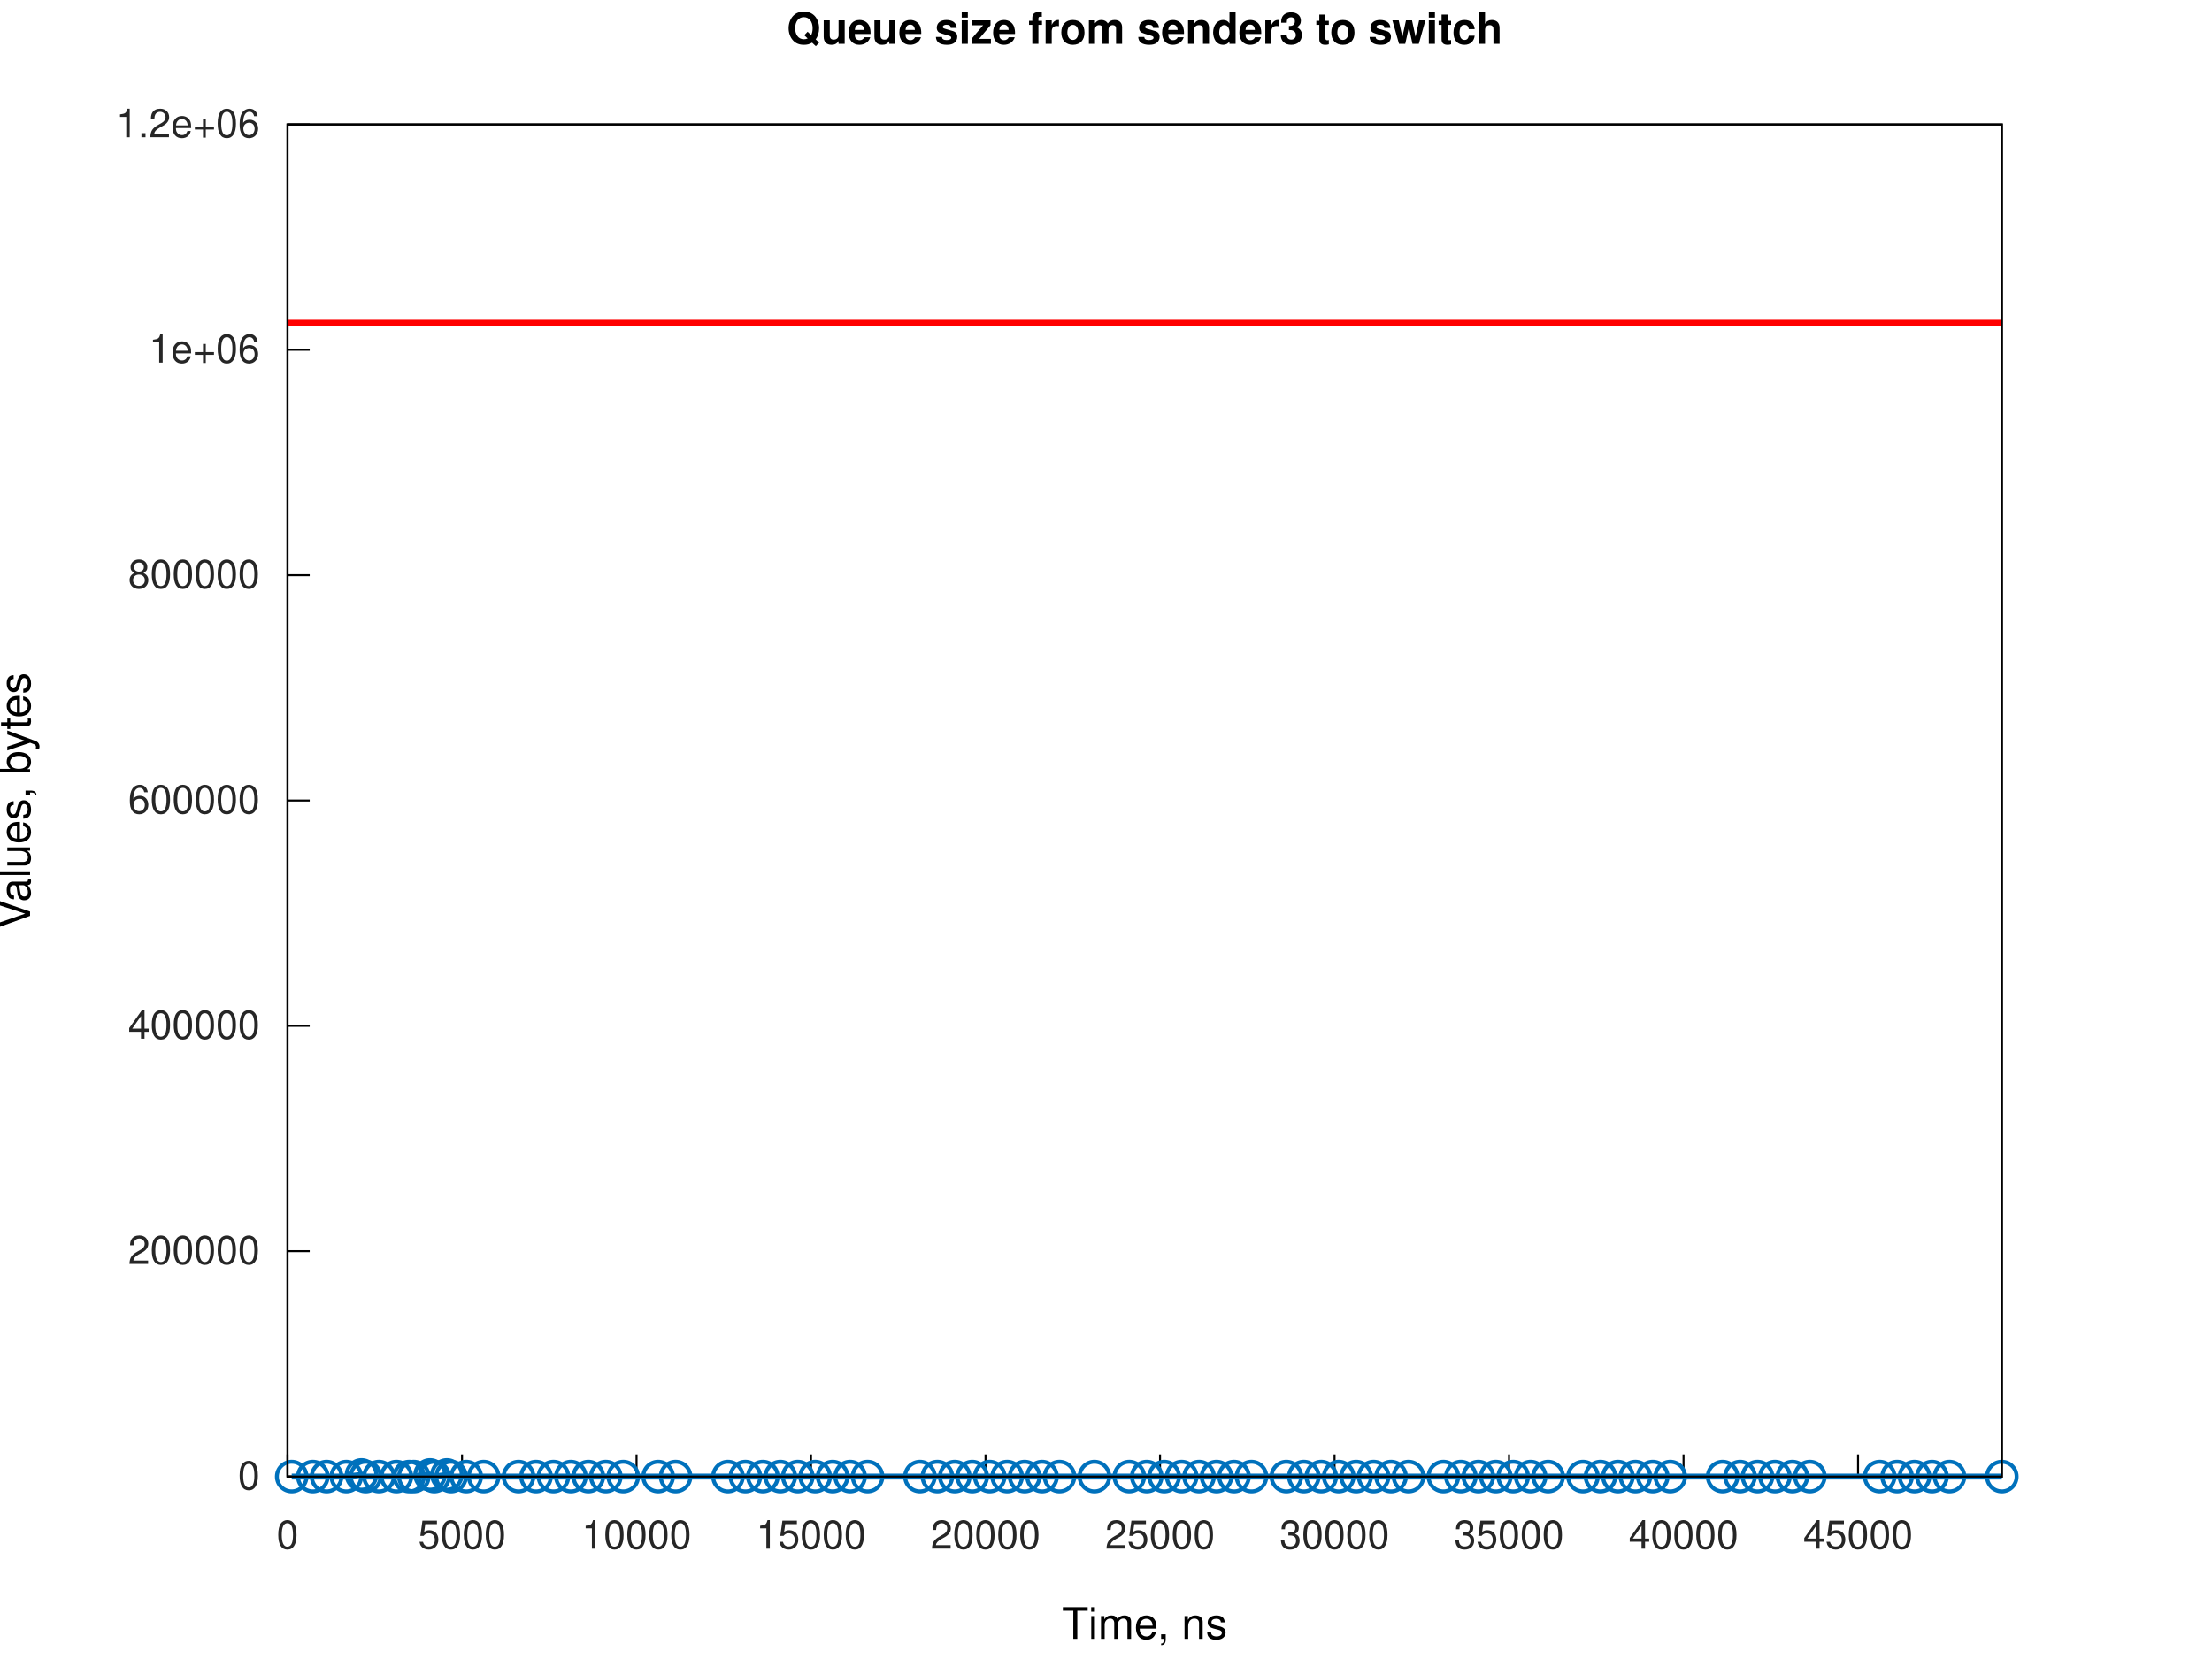
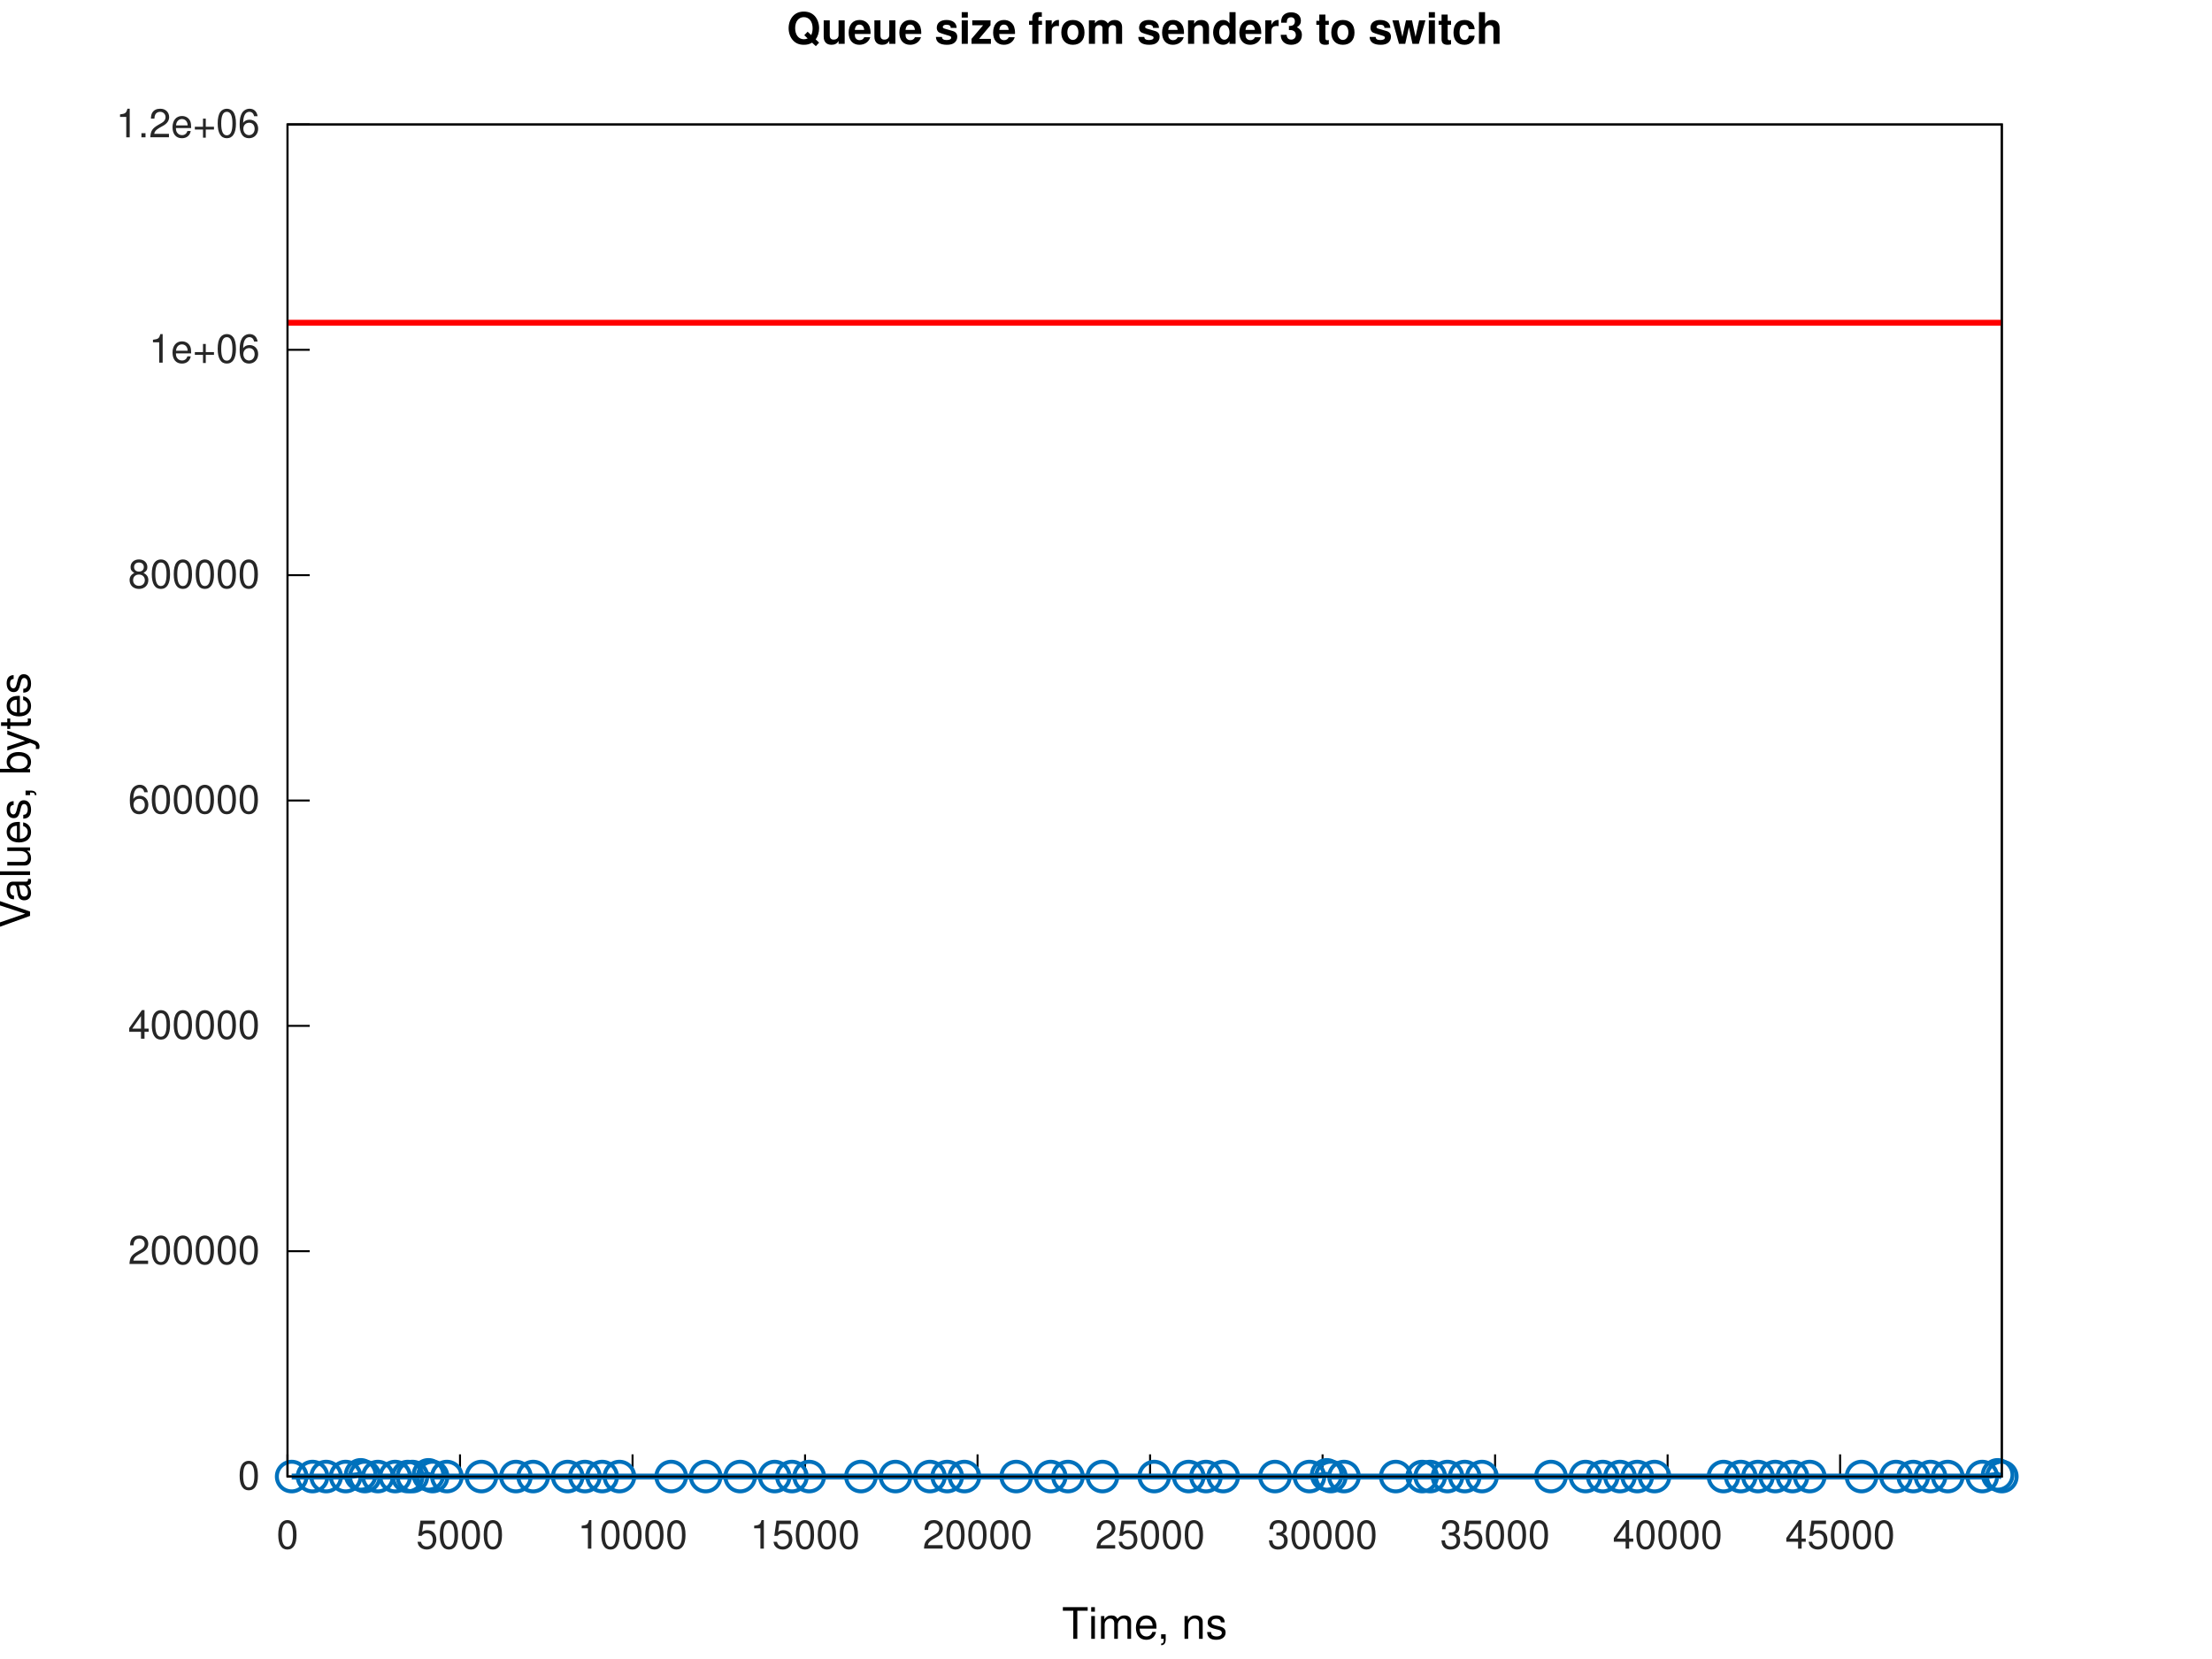
<svg xmlns="http://www.w3.org/2000/svg" xmlns:xlink="http://www.w3.org/1999/xlink" width="560" height="420" viewBox="0 0 560 420">
  <g id="gnuplot_canvas">
    <rect x="0" y="0" width="560" height="420" fill="none" />
    <defs>
      <circle id="gpDot" r="0.5" stroke-width="0.5" stroke="currentColor" />
      <path id="gpPt0" stroke-width="0.267" stroke="currentColor" d="M-1,0 h2 M0,-1 v2" />
      <path id="gpPt1" stroke-width="0.267" stroke="currentColor" d="M-1,-1 L1,1 M1,-1 L-1,1" />
      <path id="gpPt2" stroke-width="0.267" stroke="currentColor" d="M-1,0 L1,0 M0,-1 L0,1 M-1,-1 L1,1 M-1,1 L1,-1" />
      <rect id="gpPt3" stroke-width="0.267" stroke="currentColor" x="-1" y="-1" width="2" height="2" />
      <rect id="gpPt4" stroke-width="0.267" stroke="currentColor" fill="currentColor" x="-1" y="-1" width="2" height="2" />
      <circle id="gpPt5" stroke-width="0.267" stroke="currentColor" cx="0" cy="0" r="1" />
      <use xlink:href="#gpPt5" id="gpPt6" fill="currentColor" stroke="none" />
      <path id="gpPt7" stroke-width="0.267" stroke="currentColor" d="M0,-1.33 L-1.33,0.67 L1.33,0.67 z" />
      <use xlink:href="#gpPt7" id="gpPt8" fill="currentColor" stroke="none" />
      <use xlink:href="#gpPt7" id="gpPt9" stroke="currentColor" transform="rotate(180)" />
      <use xlink:href="#gpPt9" id="gpPt10" fill="currentColor" stroke="none" />
      <use xlink:href="#gpPt3" id="gpPt11" stroke="currentColor" transform="rotate(45)" />
      <use xlink:href="#gpPt11" id="gpPt12" fill="currentColor" stroke="none" />
      <path id="gpPt13" stroke-width="0.267" stroke="currentColor" d="M0,1.330 L1.265,0.411 L0.782,-1.067 L-0.782,-1.076 L-1.265,0.411 z" />
      <use xlink:href="#gpPt13" id="gpPt14" fill="currentColor" stroke="none" />
      <filter id="textbox" filterUnits="objectBoundingBox" x="0" y="0" height="1" width="1">
        <feFlood flood-color="white" flood-opacity="1" result="bgnd" />
        <feComposite in="SourceGraphic" in2="bgnd" operator="atop" />
      </filter>
      <filter id="greybox" filterUnits="objectBoundingBox" x="0" y="0" height="1" width="1">
        <feFlood flood-color="lightgrey" flood-opacity="1" result="grey" />
        <feComposite in="SourceGraphic" in2="grey" operator="atop" />
      </filter>
    </defs>
    <g fill="none" color="white" stroke="currentColor" stroke-width="1.00" stroke-linecap="butt" stroke-linejoin="miter">
</g>
    <g fill="none" color="white" stroke="currentColor" stroke-width="0.50" stroke-linecap="butt" stroke-linejoin="miter">
</g>
    <g fill="none" color="black" stroke="currentColor" stroke-width="0.50" stroke-linecap="butt" stroke-linejoin="miter">
      <path stroke="rgb(  0,   0,   0)" d="M72.79,373.81 L78.41,373.81  " />
      <g transform="translate(65.79,377.06)" stroke="none" fill="rgb(38,38,38)" font-family="Helvetica" font-size="10.00" text-anchor="end">
        <text>
          <tspan font-family="Helvetica">0</tspan>
        </text>
      </g>
    </g>
    <g fill="none" color="black" stroke="currentColor" stroke-width="0.50" stroke-linecap="butt" stroke-linejoin="miter">
      <path stroke="rgb(  0,   0,   0)" d="M72.79,316.76 L78.41,316.76  " />
      <g transform="translate(65.79,320.01)" stroke="none" fill="rgb(38,38,38)" font-family="Helvetica" font-size="10.00" text-anchor="end">
        <text>
          <tspan font-family="Helvetica">200000</tspan>
        </text>
      </g>
    </g>
    <g fill="none" color="black" stroke="currentColor" stroke-width="0.50" stroke-linecap="butt" stroke-linejoin="miter">
      <path stroke="rgb(  0,   0,   0)" d="M72.79,259.71 L78.41,259.71  " />
      <g transform="translate(65.79,262.96)" stroke="none" fill="rgb(38,38,38)" font-family="Helvetica" font-size="10.00" text-anchor="end">
        <text>
          <tspan font-family="Helvetica">400000</tspan>
        </text>
      </g>
    </g>
    <g fill="none" color="black" stroke="currentColor" stroke-width="0.50" stroke-linecap="butt" stroke-linejoin="miter">
      <path stroke="rgb(  0,   0,   0)" d="M72.79,202.66 L78.41,202.66  " />
      <g transform="translate(65.79,205.91)" stroke="none" fill="rgb(38,38,38)" font-family="Helvetica" font-size="10.00" text-anchor="end">
        <text>
          <tspan font-family="Helvetica">600000</tspan>
        </text>
      </g>
    </g>
    <g fill="none" color="black" stroke="currentColor" stroke-width="0.50" stroke-linecap="butt" stroke-linejoin="miter">
      <path stroke="rgb(  0,   0,   0)" d="M72.79,145.61 L78.41,145.61  " />
      <g transform="translate(65.79,148.86)" stroke="none" fill="rgb(38,38,38)" font-family="Helvetica" font-size="10.00" text-anchor="end">
        <text>
          <tspan font-family="Helvetica">800000</tspan>
        </text>
      </g>
    </g>
    <g fill="none" color="black" stroke="currentColor" stroke-width="0.50" stroke-linecap="butt" stroke-linejoin="miter">
      <path stroke="rgb(  0,   0,   0)" d="M72.79,88.56 L78.41,88.56  " />
      <g transform="translate(65.79,91.81)" stroke="none" fill="rgb(38,38,38)" font-family="Helvetica" font-size="10.00" text-anchor="end">
        <text>
          <tspan font-family="Helvetica">1e+06</tspan>
        </text>
      </g>
    </g>
    <g fill="none" color="black" stroke="currentColor" stroke-width="0.50" stroke-linecap="butt" stroke-linejoin="miter">
      <path stroke="rgb(  0,   0,   0)" d="M72.79,31.51 L78.41,31.51  " />
      <g transform="translate(65.79,34.76)" stroke="none" fill="rgb(38,38,38)" font-family="Helvetica" font-size="10.00" text-anchor="end">
        <text>
          <tspan font-family="Helvetica">1.2e+06</tspan>
        </text>
      </g>
    </g>
    <g fill="none" color="black" stroke="currentColor" stroke-width="0.50" stroke-linecap="butt" stroke-linejoin="miter">
      <path stroke="rgb(  0,   0,   0)" d="M72.79,373.81 L72.79,368.19  " />
      <g transform="translate(72.79,392.06)" stroke="none" fill="rgb(38,38,38)" font-family="Helvetica" font-size="10.00" text-anchor="middle">
        <text>
          <tspan font-family="Helvetica">0</tspan>
        </text>
      </g>
    </g>
    <g fill="none" color="black" stroke="currentColor" stroke-width="0.50" stroke-linecap="butt" stroke-linejoin="miter">
-       <path stroke="rgb(  0,   0,   0)" d="M116.97,373.81 L116.97,368.19  " />
-       <g transform="translate(116.97,392.06)" stroke="none" fill="rgb(38,38,38)" font-family="Helvetica" font-size="10.00" text-anchor="middle">
+       <path stroke="rgb(  0,   0,   0)" d="M116.46,373.81 L116.46,368.19  " />
+       <g transform="translate(116.46,392.06)" stroke="none" fill="rgb(38,38,38)" font-family="Helvetica" font-size="10.00" text-anchor="middle">
        <text>
          <tspan font-family="Helvetica">5000</tspan>
        </text>
      </g>
    </g>
    <g fill="none" color="black" stroke="currentColor" stroke-width="0.50" stroke-linecap="butt" stroke-linejoin="miter">
-       <path stroke="rgb(  0,   0,   0)" d="M161.15,373.81 L161.15,368.19  " />
-       <g transform="translate(161.15,392.06)" stroke="none" fill="rgb(38,38,38)" font-family="Helvetica" font-size="10.00" text-anchor="middle">
+       <path stroke="rgb(  0,   0,   0)" d="M160.14,373.81 L160.14,368.19  " />
+       <g transform="translate(160.14,392.06)" stroke="none" fill="rgb(38,38,38)" font-family="Helvetica" font-size="10.00" text-anchor="middle">
        <text>
          <tspan font-family="Helvetica">10000</tspan>
        </text>
      </g>
    </g>
    <g fill="none" color="black" stroke="currentColor" stroke-width="0.50" stroke-linecap="butt" stroke-linejoin="miter">
-       <path stroke="rgb(  0,   0,   0)" d="M205.32,373.81 L205.32,368.19  " />
-       <g transform="translate(205.32,392.06)" stroke="none" fill="rgb(38,38,38)" font-family="Helvetica" font-size="10.00" text-anchor="middle">
+       <path stroke="rgb(  0,   0,   0)" d="M203.81,373.81 L203.81,368.19  " />
+       <g transform="translate(203.81,392.06)" stroke="none" fill="rgb(38,38,38)" font-family="Helvetica" font-size="10.00" text-anchor="middle">
        <text>
          <tspan font-family="Helvetica">15000</tspan>
        </text>
      </g>
    </g>
    <g fill="none" color="black" stroke="currentColor" stroke-width="0.50" stroke-linecap="butt" stroke-linejoin="miter">
-       <path stroke="rgb(  0,   0,   0)" d="M249.50,373.81 L249.50,368.19  " />
-       <g transform="translate(249.50,392.06)" stroke="none" fill="rgb(38,38,38)" font-family="Helvetica" font-size="10.00" text-anchor="middle">
+       <path stroke="rgb(  0,   0,   0)" d="M247.48,373.81 L247.48,368.19  " />
+       <g transform="translate(247.48,392.06)" stroke="none" fill="rgb(38,38,38)" font-family="Helvetica" font-size="10.00" text-anchor="middle">
        <text>
          <tspan font-family="Helvetica">20000</tspan>
        </text>
      </g>
    </g>
    <g fill="none" color="black" stroke="currentColor" stroke-width="0.50" stroke-linecap="butt" stroke-linejoin="miter">
-       <path stroke="rgb(  0,   0,   0)" d="M293.68,373.81 L293.68,368.19  " />
-       <g transform="translate(293.68,392.06)" stroke="none" fill="rgb(38,38,38)" font-family="Helvetica" font-size="10.00" text-anchor="middle">
+       <path stroke="rgb(  0,   0,   0)" d="M291.16,373.81 L291.16,368.19  " />
+       <g transform="translate(291.16,392.06)" stroke="none" fill="rgb(38,38,38)" font-family="Helvetica" font-size="10.00" text-anchor="middle">
        <text>
          <tspan font-family="Helvetica">25000</tspan>
        </text>
      </g>
    </g>
    <g fill="none" color="black" stroke="currentColor" stroke-width="0.50" stroke-linecap="butt" stroke-linejoin="miter">
-       <path stroke="rgb(  0,   0,   0)" d="M337.86,373.81 L337.86,368.19  " />
-       <g transform="translate(337.86,392.06)" stroke="none" fill="rgb(38,38,38)" font-family="Helvetica" font-size="10.00" text-anchor="middle">
+       <path stroke="rgb(  0,   0,   0)" d="M334.83,373.81 L334.83,368.19  " />
+       <g transform="translate(334.83,392.06)" stroke="none" fill="rgb(38,38,38)" font-family="Helvetica" font-size="10.00" text-anchor="middle">
        <text>
          <tspan font-family="Helvetica">30000</tspan>
        </text>
      </g>
    </g>
    <g fill="none" color="black" stroke="currentColor" stroke-width="0.50" stroke-linecap="butt" stroke-linejoin="miter">
-       <path stroke="rgb(  0,   0,   0)" d="M382.03,373.81 L382.03,368.19  " />
-       <g transform="translate(382.03,392.06)" stroke="none" fill="rgb(38,38,38)" font-family="Helvetica" font-size="10.00" text-anchor="middle">
+       <path stroke="rgb(  0,   0,   0)" d="M378.50,373.81 L378.50,368.19  " />
+       <g transform="translate(378.50,392.06)" stroke="none" fill="rgb(38,38,38)" font-family="Helvetica" font-size="10.00" text-anchor="middle">
        <text>
          <tspan font-family="Helvetica">35000</tspan>
        </text>
      </g>
    </g>
    <g fill="none" color="black" stroke="currentColor" stroke-width="0.50" stroke-linecap="butt" stroke-linejoin="miter">
-       <path stroke="rgb(  0,   0,   0)" d="M426.21,373.81 L426.21,368.19  " />
-       <g transform="translate(426.21,392.06)" stroke="none" fill="rgb(38,38,38)" font-family="Helvetica" font-size="10.00" text-anchor="middle">
+       <path stroke="rgb(  0,   0,   0)" d="M422.18,373.81 L422.18,368.19  " />
+       <g transform="translate(422.18,392.06)" stroke="none" fill="rgb(38,38,38)" font-family="Helvetica" font-size="10.00" text-anchor="middle">
        <text>
          <tspan font-family="Helvetica">40000</tspan>
        </text>
      </g>
    </g>
    <g fill="none" color="black" stroke="currentColor" stroke-width="0.50" stroke-linecap="butt" stroke-linejoin="miter">
-       <path stroke="rgb(  0,   0,   0)" d="M470.39,373.81 L470.39,368.19  " />
-       <g transform="translate(470.39,392.06)" stroke="none" fill="rgb(38,38,38)" font-family="Helvetica" font-size="10.00" text-anchor="middle">
+       <path stroke="rgb(  0,   0,   0)" d="M465.85,373.81 L465.85,368.19  " />
+       <g transform="translate(465.85,392.06)" stroke="none" fill="rgb(38,38,38)" font-family="Helvetica" font-size="10.00" text-anchor="middle">
        <text>
          <tspan font-family="Helvetica">45000</tspan>
        </text>
      </g>
    </g>
    <g fill="none" color="black" stroke="currentColor" stroke-width="0.50" stroke-linecap="butt" stroke-linejoin="miter">
</g>
    <g fill="none" color="black" stroke="currentColor" stroke-width="0.50" stroke-linecap="butt" stroke-linejoin="miter">
      <path stroke="rgb(  0,   0,   0)" d="M72.79,31.51 L72.79,373.81 L506.79,373.81 L506.79,31.51 L72.79,31.51 Z  " />
    </g>
    <g fill="none" color="black" stroke="currentColor" stroke-width="0.50" stroke-linecap="butt" stroke-linejoin="miter">
</g>
    <g id="gnuplot_plot_1a">
      <g fill="none" color="white" stroke="rgb(  0,   0,   0)" stroke-width="1.50" stroke-linecap="butt" stroke-linejoin="miter">
</g>
      <g fill="none" color="black" stroke="currentColor" stroke-width="1.50" stroke-linecap="butt" stroke-linejoin="miter">
-         <path stroke="rgb(  0, 113, 188)" d="M73.85,373.81 L79.20,373.81 L82.69,373.81 L87.68,373.81 L91.52,373.38 L92.58,373.81 L95.94,373.81 L100.36,373.81   L103.58,373.81 L104.77,373.81 L108.88,373.38 L109.94,373.81 L113.14,373.38 L114.20,373.81 L118.03,373.81 L122.45,373.81   L131.28,373.81 L135.70,373.81 L140.12,373.81 L144.53,373.81 L148.95,373.81 L153.37,373.81 L157.79,373.81 L166.62,373.81   L171.04,373.81 L184.29,373.81 L188.71,373.81 L193.13,373.81 L197.55,373.81 L201.97,373.81 L206.38,373.81 L210.80,373.81   L215.22,373.81 L219.64,373.81 L232.89,373.81 L237.31,373.81 L241.72,373.81 L246.14,373.81 L250.56,373.81 L254.98,373.81   L259.40,373.81 L263.81,373.81 L268.23,373.81 L277.07,373.81 L285.90,373.81 L290.32,373.81 L294.74,373.81 L299.16,373.81   L303.57,373.81 L307.99,373.81 L312.41,373.81 L316.83,373.81 L325.66,373.81 L330.08,373.81 L334.50,373.81 L338.92,373.81   L343.33,373.81 L347.75,373.81 L352.17,373.81 L356.59,373.81 L365.42,373.81 L369.84,373.81 L374.26,373.81 L378.68,373.81   L383.09,373.81 L387.51,373.81 L391.93,373.81 L400.76,373.81 L405.18,373.81 L409.60,373.81 L414.02,373.81 L418.43,373.81   L422.85,373.81 L436.11,373.81 L440.52,373.81 L444.94,373.81 L449.36,373.81 L453.78,373.81 L458.19,373.81 L475.87,373.81   L480.28,373.81 L484.70,373.81 L489.12,373.81 L493.54,373.81 L506.79,373.81  " />
-         <use xlink:href="#gpPt5" transform="translate(73.85,373.81) scale(3.75)" color="rgb(  0, 113, 188)" />
-         <use xlink:href="#gpPt5" transform="translate(79.20,373.81) scale(3.75)" color="rgb(  0, 113, 188)" />
-         <use xlink:href="#gpPt5" transform="translate(82.69,373.81) scale(3.75)" color="rgb(  0, 113, 188)" />
-         <use xlink:href="#gpPt5" transform="translate(87.68,373.81) scale(3.75)" color="rgb(  0, 113, 188)" />
-         <use xlink:href="#gpPt5" transform="translate(91.52,373.38) scale(3.75)" color="rgb(  0, 113, 188)" />
-         <use xlink:href="#gpPt5" transform="translate(92.58,373.81) scale(3.75)" color="rgb(  0, 113, 188)" />
-         <use xlink:href="#gpPt5" transform="translate(95.94,373.81) scale(3.75)" color="rgb(  0, 113, 188)" />
-         <use xlink:href="#gpPt5" transform="translate(100.36,373.81) scale(3.75)" color="rgb(  0, 113, 188)" />
-         <use xlink:href="#gpPt5" transform="translate(103.58,373.81) scale(3.75)" color="rgb(  0, 113, 188)" />
-         <use xlink:href="#gpPt5" transform="translate(104.77,373.81) scale(3.75)" color="rgb(  0, 113, 188)" />
-         <use xlink:href="#gpPt5" transform="translate(108.88,373.38) scale(3.75)" color="rgb(  0, 113, 188)" />
-         <use xlink:href="#gpPt5" transform="translate(109.94,373.81) scale(3.75)" color="rgb(  0, 113, 188)" />
-         <use xlink:href="#gpPt5" transform="translate(113.14,373.38) scale(3.75)" color="rgb(  0, 113, 188)" />
-         <use xlink:href="#gpPt5" transform="translate(114.20,373.81) scale(3.75)" color="rgb(  0, 113, 188)" />
-         <use xlink:href="#gpPt5" transform="translate(118.03,373.81) scale(3.75)" color="rgb(  0, 113, 188)" />
-         <use xlink:href="#gpPt5" transform="translate(122.45,373.81) scale(3.75)" color="rgb(  0, 113, 188)" />
-         <use xlink:href="#gpPt5" transform="translate(131.28,373.81) scale(3.75)" color="rgb(  0, 113, 188)" />
-         <use xlink:href="#gpPt5" transform="translate(135.70,373.81) scale(3.75)" color="rgb(  0, 113, 188)" />
-         <use xlink:href="#gpPt5" transform="translate(140.12,373.81) scale(3.75)" color="rgb(  0, 113, 188)" />
-         <use xlink:href="#gpPt5" transform="translate(144.53,373.81) scale(3.75)" color="rgb(  0, 113, 188)" />
-         <use xlink:href="#gpPt5" transform="translate(148.95,373.81) scale(3.75)" color="rgb(  0, 113, 188)" />
-         <use xlink:href="#gpPt5" transform="translate(153.37,373.81) scale(3.75)" color="rgb(  0, 113, 188)" />
-         <use xlink:href="#gpPt5" transform="translate(157.79,373.81) scale(3.75)" color="rgb(  0, 113, 188)" />
-         <use xlink:href="#gpPt5" transform="translate(166.62,373.81) scale(3.75)" color="rgb(  0, 113, 188)" />
-         <use xlink:href="#gpPt5" transform="translate(171.04,373.81) scale(3.75)" color="rgb(  0, 113, 188)" />
-         <use xlink:href="#gpPt5" transform="translate(184.29,373.81) scale(3.75)" color="rgb(  0, 113, 188)" />
-         <use xlink:href="#gpPt5" transform="translate(188.71,373.81) scale(3.75)" color="rgb(  0, 113, 188)" />
-         <use xlink:href="#gpPt5" transform="translate(193.13,373.81) scale(3.75)" color="rgb(  0, 113, 188)" />
-         <use xlink:href="#gpPt5" transform="translate(197.55,373.81) scale(3.75)" color="rgb(  0, 113, 188)" />
-         <use xlink:href="#gpPt5" transform="translate(201.97,373.81) scale(3.75)" color="rgb(  0, 113, 188)" />
-         <use xlink:href="#gpPt5" transform="translate(206.38,373.81) scale(3.75)" color="rgb(  0, 113, 188)" />
-         <use xlink:href="#gpPt5" transform="translate(210.80,373.81) scale(3.75)" color="rgb(  0, 113, 188)" />
-         <use xlink:href="#gpPt5" transform="translate(215.22,373.81) scale(3.75)" color="rgb(  0, 113, 188)" />
-         <use xlink:href="#gpPt5" transform="translate(219.64,373.81) scale(3.75)" color="rgb(  0, 113, 188)" />
-         <use xlink:href="#gpPt5" transform="translate(232.89,373.81) scale(3.75)" color="rgb(  0, 113, 188)" />
-         <use xlink:href="#gpPt5" transform="translate(237.31,373.81) scale(3.75)" color="rgb(  0, 113, 188)" />
-         <use xlink:href="#gpPt5" transform="translate(241.72,373.81) scale(3.75)" color="rgb(  0, 113, 188)" />
-         <use xlink:href="#gpPt5" transform="translate(246.14,373.81) scale(3.75)" color="rgb(  0, 113, 188)" />
-         <use xlink:href="#gpPt5" transform="translate(250.56,373.81) scale(3.75)" color="rgb(  0, 113, 188)" />
-         <use xlink:href="#gpPt5" transform="translate(254.98,373.81) scale(3.75)" color="rgb(  0, 113, 188)" />
-         <use xlink:href="#gpPt5" transform="translate(259.40,373.81) scale(3.75)" color="rgb(  0, 113, 188)" />
-         <use xlink:href="#gpPt5" transform="translate(263.81,373.81) scale(3.75)" color="rgb(  0, 113, 188)" />
-         <use xlink:href="#gpPt5" transform="translate(268.23,373.81) scale(3.75)" color="rgb(  0, 113, 188)" />
-         <use xlink:href="#gpPt5" transform="translate(277.07,373.81) scale(3.75)" color="rgb(  0, 113, 188)" />
-         <use xlink:href="#gpPt5" transform="translate(285.90,373.81) scale(3.75)" color="rgb(  0, 113, 188)" />
-         <use xlink:href="#gpPt5" transform="translate(290.32,373.81) scale(3.75)" color="rgb(  0, 113, 188)" />
-         <use xlink:href="#gpPt5" transform="translate(294.74,373.81) scale(3.75)" color="rgb(  0, 113, 188)" />
-         <use xlink:href="#gpPt5" transform="translate(299.16,373.81) scale(3.75)" color="rgb(  0, 113, 188)" />
-         <use xlink:href="#gpPt5" transform="translate(303.57,373.81) scale(3.75)" color="rgb(  0, 113, 188)" />
-         <use xlink:href="#gpPt5" transform="translate(307.99,373.81) scale(3.75)" color="rgb(  0, 113, 188)" />
-         <use xlink:href="#gpPt5" transform="translate(312.41,373.81) scale(3.75)" color="rgb(  0, 113, 188)" />
-         <use xlink:href="#gpPt5" transform="translate(316.83,373.81) scale(3.75)" color="rgb(  0, 113, 188)" />
-         <use xlink:href="#gpPt5" transform="translate(325.66,373.81) scale(3.75)" color="rgb(  0, 113, 188)" />
-         <use xlink:href="#gpPt5" transform="translate(330.08,373.81) scale(3.75)" color="rgb(  0, 113, 188)" />
-         <use xlink:href="#gpPt5" transform="translate(334.50,373.81) scale(3.75)" color="rgb(  0, 113, 188)" />
-         <use xlink:href="#gpPt5" transform="translate(338.92,373.81) scale(3.75)" color="rgb(  0, 113, 188)" />
-         <use xlink:href="#gpPt5" transform="translate(343.33,373.81) scale(3.75)" color="rgb(  0, 113, 188)" />
-         <use xlink:href="#gpPt5" transform="translate(347.75,373.81) scale(3.75)" color="rgb(  0, 113, 188)" />
-         <use xlink:href="#gpPt5" transform="translate(352.17,373.81) scale(3.75)" color="rgb(  0, 113, 188)" />
-         <use xlink:href="#gpPt5" transform="translate(356.59,373.81) scale(3.75)" color="rgb(  0, 113, 188)" />
-         <use xlink:href="#gpPt5" transform="translate(365.42,373.81) scale(3.75)" color="rgb(  0, 113, 188)" />
-         <use xlink:href="#gpPt5" transform="translate(369.84,373.81) scale(3.75)" color="rgb(  0, 113, 188)" />
-         <use xlink:href="#gpPt5" transform="translate(374.26,373.81) scale(3.75)" color="rgb(  0, 113, 188)" />
-         <use xlink:href="#gpPt5" transform="translate(378.68,373.81) scale(3.75)" color="rgb(  0, 113, 188)" />
-         <use xlink:href="#gpPt5" transform="translate(383.09,373.81) scale(3.75)" color="rgb(  0, 113, 188)" />
-         <use xlink:href="#gpPt5" transform="translate(387.51,373.81) scale(3.75)" color="rgb(  0, 113, 188)" />
-         <use xlink:href="#gpPt5" transform="translate(391.93,373.81) scale(3.75)" color="rgb(  0, 113, 188)" />
-         <use xlink:href="#gpPt5" transform="translate(400.76,373.81) scale(3.75)" color="rgb(  0, 113, 188)" />
-         <use xlink:href="#gpPt5" transform="translate(405.18,373.81) scale(3.75)" color="rgb(  0, 113, 188)" />
-         <use xlink:href="#gpPt5" transform="translate(409.60,373.81) scale(3.75)" color="rgb(  0, 113, 188)" />
-         <use xlink:href="#gpPt5" transform="translate(414.02,373.81) scale(3.75)" color="rgb(  0, 113, 188)" />
-         <use xlink:href="#gpPt5" transform="translate(418.43,373.81) scale(3.75)" color="rgb(  0, 113, 188)" />
-         <use xlink:href="#gpPt5" transform="translate(422.85,373.81) scale(3.75)" color="rgb(  0, 113, 188)" />
-         <use xlink:href="#gpPt5" transform="translate(436.11,373.81) scale(3.75)" color="rgb(  0, 113, 188)" />
-         <use xlink:href="#gpPt5" transform="translate(440.52,373.81) scale(3.75)" color="rgb(  0, 113, 188)" />
-         <use xlink:href="#gpPt5" transform="translate(444.94,373.81) scale(3.75)" color="rgb(  0, 113, 188)" />
-         <use xlink:href="#gpPt5" transform="translate(449.36,373.81) scale(3.75)" color="rgb(  0, 113, 188)" />
-         <use xlink:href="#gpPt5" transform="translate(453.78,373.81) scale(3.75)" color="rgb(  0, 113, 188)" />
-         <use xlink:href="#gpPt5" transform="translate(458.19,373.81) scale(3.75)" color="rgb(  0, 113, 188)" />
-         <use xlink:href="#gpPt5" transform="translate(475.87,373.81) scale(3.75)" color="rgb(  0, 113, 188)" />
-         <use xlink:href="#gpPt5" transform="translate(480.28,373.81) scale(3.75)" color="rgb(  0, 113, 188)" />
-         <use xlink:href="#gpPt5" transform="translate(484.70,373.81) scale(3.75)" color="rgb(  0, 113, 188)" />
-         <use xlink:href="#gpPt5" transform="translate(489.12,373.81) scale(3.75)" color="rgb(  0, 113, 188)" />
-         <use xlink:href="#gpPt5" transform="translate(493.54,373.81) scale(3.75)" color="rgb(  0, 113, 188)" />
+         <path stroke="rgb(  0, 113, 188)" d="M73.84,373.81 L79.12,373.81 L82.57,373.81 L87.51,373.81 L91.31,373.38 L92.36,373.81 L95.67,373.81 L100.04,373.81   L103.23,373.81 L104.41,373.81 L108.47,373.38 L109.52,373.81 L113.14,373.81 L121.88,373.81 L130.61,373.81 L134.98,373.81   L143.72,373.81 L148.08,373.81 L152.45,373.81 L156.82,373.81 L169.92,373.81 L178.65,373.81 L187.39,373.81 L196.12,373.81   L200.49,373.81 L204.86,373.81 L217.96,373.81 L226.70,373.81 L235.43,373.81 L239.80,373.81 L244.16,373.81 L257.27,373.81   L266.00,373.81 L270.37,373.81 L279.10,373.81 L292.21,373.81 L300.94,373.81 L305.31,373.81 L309.67,373.81 L322.78,373.81   L331.51,373.81 L335.88,373.38 L336.93,373.81 L340.25,373.81 L353.35,373.81 L360.05,373.81 L362.08,373.81 L366.45,373.81   L370.82,373.81 L375.18,373.81 L392.65,373.81 L401.39,373.81 L405.76,373.81 L410.12,373.81 L414.49,373.81 L418.86,373.81   L436.33,373.81 L440.69,373.81 L445.06,373.81 L449.43,373.81 L453.80,373.81 L458.16,373.81 L471.27,373.81 L480.00,373.81   L484.37,373.81 L488.74,373.81 L493.10,373.81 L501.84,373.81 L505.74,373.38 L506.79,373.81  " />
+         <use xlink:href="#gpPt5" transform="translate(73.84,373.81) scale(3.75)" color="rgb(  0, 113, 188)" />
+         <use xlink:href="#gpPt5" transform="translate(79.12,373.81) scale(3.75)" color="rgb(  0, 113, 188)" />
+         <use xlink:href="#gpPt5" transform="translate(82.57,373.81) scale(3.75)" color="rgb(  0, 113, 188)" />
+         <use xlink:href="#gpPt5" transform="translate(87.51,373.81) scale(3.75)" color="rgb(  0, 113, 188)" />
+         <use xlink:href="#gpPt5" transform="translate(91.31,373.38) scale(3.75)" color="rgb(  0, 113, 188)" />
+         <use xlink:href="#gpPt5" transform="translate(92.36,373.81) scale(3.75)" color="rgb(  0, 113, 188)" />
+         <use xlink:href="#gpPt5" transform="translate(95.67,373.81) scale(3.75)" color="rgb(  0, 113, 188)" />
+         <use xlink:href="#gpPt5" transform="translate(100.04,373.81) scale(3.75)" color="rgb(  0, 113, 188)" />
+         <use xlink:href="#gpPt5" transform="translate(103.23,373.81) scale(3.75)" color="rgb(  0, 113, 188)" />
+         <use xlink:href="#gpPt5" transform="translate(104.41,373.81) scale(3.75)" color="rgb(  0, 113, 188)" />
+         <use xlink:href="#gpPt5" transform="translate(108.47,373.38) scale(3.75)" color="rgb(  0, 113, 188)" />
+         <use xlink:href="#gpPt5" transform="translate(109.52,373.81) scale(3.75)" color="rgb(  0, 113, 188)" />
+         <use xlink:href="#gpPt5" transform="translate(113.14,373.81) scale(3.75)" color="rgb(  0, 113, 188)" />
+         <use xlink:href="#gpPt5" transform="translate(121.88,373.81) scale(3.75)" color="rgb(  0, 113, 188)" />
+         <use xlink:href="#gpPt5" transform="translate(130.61,373.81) scale(3.75)" color="rgb(  0, 113, 188)" />
+         <use xlink:href="#gpPt5" transform="translate(134.98,373.81) scale(3.75)" color="rgb(  0, 113, 188)" />
+         <use xlink:href="#gpPt5" transform="translate(143.72,373.81) scale(3.75)" color="rgb(  0, 113, 188)" />
+         <use xlink:href="#gpPt5" transform="translate(148.08,373.81) scale(3.75)" color="rgb(  0, 113, 188)" />
+         <use xlink:href="#gpPt5" transform="translate(152.45,373.81) scale(3.75)" color="rgb(  0, 113, 188)" />
+         <use xlink:href="#gpPt5" transform="translate(156.82,373.81) scale(3.75)" color="rgb(  0, 113, 188)" />
+         <use xlink:href="#gpPt5" transform="translate(169.92,373.81) scale(3.75)" color="rgb(  0, 113, 188)" />
+         <use xlink:href="#gpPt5" transform="translate(178.65,373.81) scale(3.75)" color="rgb(  0, 113, 188)" />
+         <use xlink:href="#gpPt5" transform="translate(187.39,373.81) scale(3.75)" color="rgb(  0, 113, 188)" />
+         <use xlink:href="#gpPt5" transform="translate(196.12,373.81) scale(3.75)" color="rgb(  0, 113, 188)" />
+         <use xlink:href="#gpPt5" transform="translate(200.49,373.81) scale(3.75)" color="rgb(  0, 113, 188)" />
+         <use xlink:href="#gpPt5" transform="translate(204.86,373.81) scale(3.75)" color="rgb(  0, 113, 188)" />
+         <use xlink:href="#gpPt5" transform="translate(217.96,373.81) scale(3.75)" color="rgb(  0, 113, 188)" />
+         <use xlink:href="#gpPt5" transform="translate(226.70,373.81) scale(3.75)" color="rgb(  0, 113, 188)" />
+         <use xlink:href="#gpPt5" transform="translate(235.43,373.81) scale(3.75)" color="rgb(  0, 113, 188)" />
+         <use xlink:href="#gpPt5" transform="translate(239.80,373.81) scale(3.75)" color="rgb(  0, 113, 188)" />
+         <use xlink:href="#gpPt5" transform="translate(244.16,373.81) scale(3.75)" color="rgb(  0, 113, 188)" />
+         <use xlink:href="#gpPt5" transform="translate(257.27,373.81) scale(3.75)" color="rgb(  0, 113, 188)" />
+         <use xlink:href="#gpPt5" transform="translate(266.00,373.81) scale(3.75)" color="rgb(  0, 113, 188)" />
+         <use xlink:href="#gpPt5" transform="translate(270.37,373.81) scale(3.75)" color="rgb(  0, 113, 188)" />
+         <use xlink:href="#gpPt5" transform="translate(279.10,373.81) scale(3.75)" color="rgb(  0, 113, 188)" />
+         <use xlink:href="#gpPt5" transform="translate(292.21,373.81) scale(3.75)" color="rgb(  0, 113, 188)" />
+         <use xlink:href="#gpPt5" transform="translate(300.94,373.81) scale(3.75)" color="rgb(  0, 113, 188)" />
+         <use xlink:href="#gpPt5" transform="translate(305.31,373.81) scale(3.75)" color="rgb(  0, 113, 188)" />
+         <use xlink:href="#gpPt5" transform="translate(309.67,373.81) scale(3.75)" color="rgb(  0, 113, 188)" />
+         <use xlink:href="#gpPt5" transform="translate(322.78,373.81) scale(3.75)" color="rgb(  0, 113, 188)" />
+         <use xlink:href="#gpPt5" transform="translate(331.51,373.81) scale(3.75)" color="rgb(  0, 113, 188)" />
+         <use xlink:href="#gpPt5" transform="translate(335.88,373.38) scale(3.75)" color="rgb(  0, 113, 188)" />
+         <use xlink:href="#gpPt5" transform="translate(336.93,373.81) scale(3.75)" color="rgb(  0, 113, 188)" />
+         <use xlink:href="#gpPt5" transform="translate(340.25,373.81) scale(3.75)" color="rgb(  0, 113, 188)" />
+         <use xlink:href="#gpPt5" transform="translate(353.35,373.81) scale(3.75)" color="rgb(  0, 113, 188)" />
+         <use xlink:href="#gpPt5" transform="translate(360.05,373.81) scale(3.75)" color="rgb(  0, 113, 188)" />
+         <use xlink:href="#gpPt5" transform="translate(362.08,373.81) scale(3.75)" color="rgb(  0, 113, 188)" />
+         <use xlink:href="#gpPt5" transform="translate(366.45,373.81) scale(3.75)" color="rgb(  0, 113, 188)" />
+         <use xlink:href="#gpPt5" transform="translate(370.82,373.81) scale(3.75)" color="rgb(  0, 113, 188)" />
+         <use xlink:href="#gpPt5" transform="translate(375.18,373.81) scale(3.75)" color="rgb(  0, 113, 188)" />
+         <use xlink:href="#gpPt5" transform="translate(392.65,373.81) scale(3.75)" color="rgb(  0, 113, 188)" />
+         <use xlink:href="#gpPt5" transform="translate(401.39,373.81) scale(3.75)" color="rgb(  0, 113, 188)" />
+         <use xlink:href="#gpPt5" transform="translate(405.76,373.81) scale(3.75)" color="rgb(  0, 113, 188)" />
+         <use xlink:href="#gpPt5" transform="translate(410.12,373.81) scale(3.75)" color="rgb(  0, 113, 188)" />
+         <use xlink:href="#gpPt5" transform="translate(414.49,373.81) scale(3.75)" color="rgb(  0, 113, 188)" />
+         <use xlink:href="#gpPt5" transform="translate(418.86,373.81) scale(3.75)" color="rgb(  0, 113, 188)" />
+         <use xlink:href="#gpPt5" transform="translate(436.33,373.81) scale(3.75)" color="rgb(  0, 113, 188)" />
+         <use xlink:href="#gpPt5" transform="translate(440.69,373.81) scale(3.75)" color="rgb(  0, 113, 188)" />
+         <use xlink:href="#gpPt5" transform="translate(445.06,373.81) scale(3.75)" color="rgb(  0, 113, 188)" />
+         <use xlink:href="#gpPt5" transform="translate(449.43,373.81) scale(3.75)" color="rgb(  0, 113, 188)" />
+         <use xlink:href="#gpPt5" transform="translate(453.80,373.81) scale(3.75)" color="rgb(  0, 113, 188)" />
+         <use xlink:href="#gpPt5" transform="translate(458.16,373.81) scale(3.75)" color="rgb(  0, 113, 188)" />
+         <use xlink:href="#gpPt5" transform="translate(471.27,373.81) scale(3.75)" color="rgb(  0, 113, 188)" />
+         <use xlink:href="#gpPt5" transform="translate(480.00,373.81) scale(3.75)" color="rgb(  0, 113, 188)" />
+         <use xlink:href="#gpPt5" transform="translate(484.37,373.81) scale(3.75)" color="rgb(  0, 113, 188)" />
+         <use xlink:href="#gpPt5" transform="translate(488.74,373.81) scale(3.75)" color="rgb(  0, 113, 188)" />
+         <use xlink:href="#gpPt5" transform="translate(493.10,373.81) scale(3.75)" color="rgb(  0, 113, 188)" />
+         <use xlink:href="#gpPt5" transform="translate(501.84,373.81) scale(3.75)" color="rgb(  0, 113, 188)" />
+         <use xlink:href="#gpPt5" transform="translate(505.74,373.38) scale(3.75)" color="rgb(  0, 113, 188)" />
        <use xlink:href="#gpPt5" transform="translate(506.79,373.81) scale(3.75)" color="rgb(  0, 113, 188)" />
      </g>
    </g>
    <g id="gnuplot_plot_2a">
      <g fill="none" color="black" stroke="currentColor" stroke-width="1.50" stroke-linecap="butt" stroke-linejoin="miter">
        <path stroke="rgb(255,   0,   0)" d="M72.79,81.71 L506.79,81.71  " />
      </g>
    </g>
    <g fill="none" color="white" stroke="rgb(255,   0,   0)" stroke-width="2.00" stroke-linecap="butt" stroke-linejoin="miter">
</g>
    <g fill="none" color="black" stroke="currentColor" stroke-width="2.00" stroke-linecap="butt" stroke-linejoin="miter">
</g>
    <g fill="none" color="black" stroke="black" stroke-width="0.50" stroke-linecap="butt" stroke-linejoin="miter">
</g>
    <g fill="none" color="black" stroke="currentColor" stroke-width="0.50" stroke-linecap="butt" stroke-linejoin="miter">
      <path stroke="rgb(  0,   0,   0)" d="M72.79,31.51 L72.79,373.81 L506.79,373.81 L506.79,31.51 L72.79,31.51 Z  " />
      <g transform="translate(7.61,202.66) rotate(270.00)" stroke="none" fill="rgb(0,0,0)" font-family="Helvetica" font-size="11.00" text-anchor="middle">
        <text>
          <tspan font-family="Helvetica">Values, bytes</tspan>
        </text>
      </g>
    </g>
    <g fill="none" color="black" stroke="currentColor" stroke-width="0.50" stroke-linecap="butt" stroke-linejoin="miter">
      <g transform="translate(289.79,414.89)" stroke="none" fill="rgb(0,0,0)" font-family="Helvetica" font-size="11.00" text-anchor="middle">
        <text>
          <tspan font-family="Helvetica">Time, ns</tspan>
        </text>
      </g>
    </g>
    <g fill="none" color="black" stroke="currentColor" stroke-width="0.50" stroke-linecap="butt" stroke-linejoin="miter">
</g>
    <g fill="none" color="black" stroke="currentColor" stroke-width="0.50" stroke-linecap="butt" stroke-linejoin="miter">
      <g transform="translate(289.79,11.09)" stroke="none" fill="rgb(0,0,0)" font-family="Helvetica" font-size="11.00" text-anchor="middle">
        <text>
          <tspan font-family="Helvetica" font-weight="bold">Queue size from sender3 to switch</tspan>
        </text>
      </g>
    </g>
    <g fill="none" color="black" stroke="currentColor" stroke-width="0.50" stroke-linecap="butt" stroke-linejoin="miter">
</g>
  </g>
</svg>
